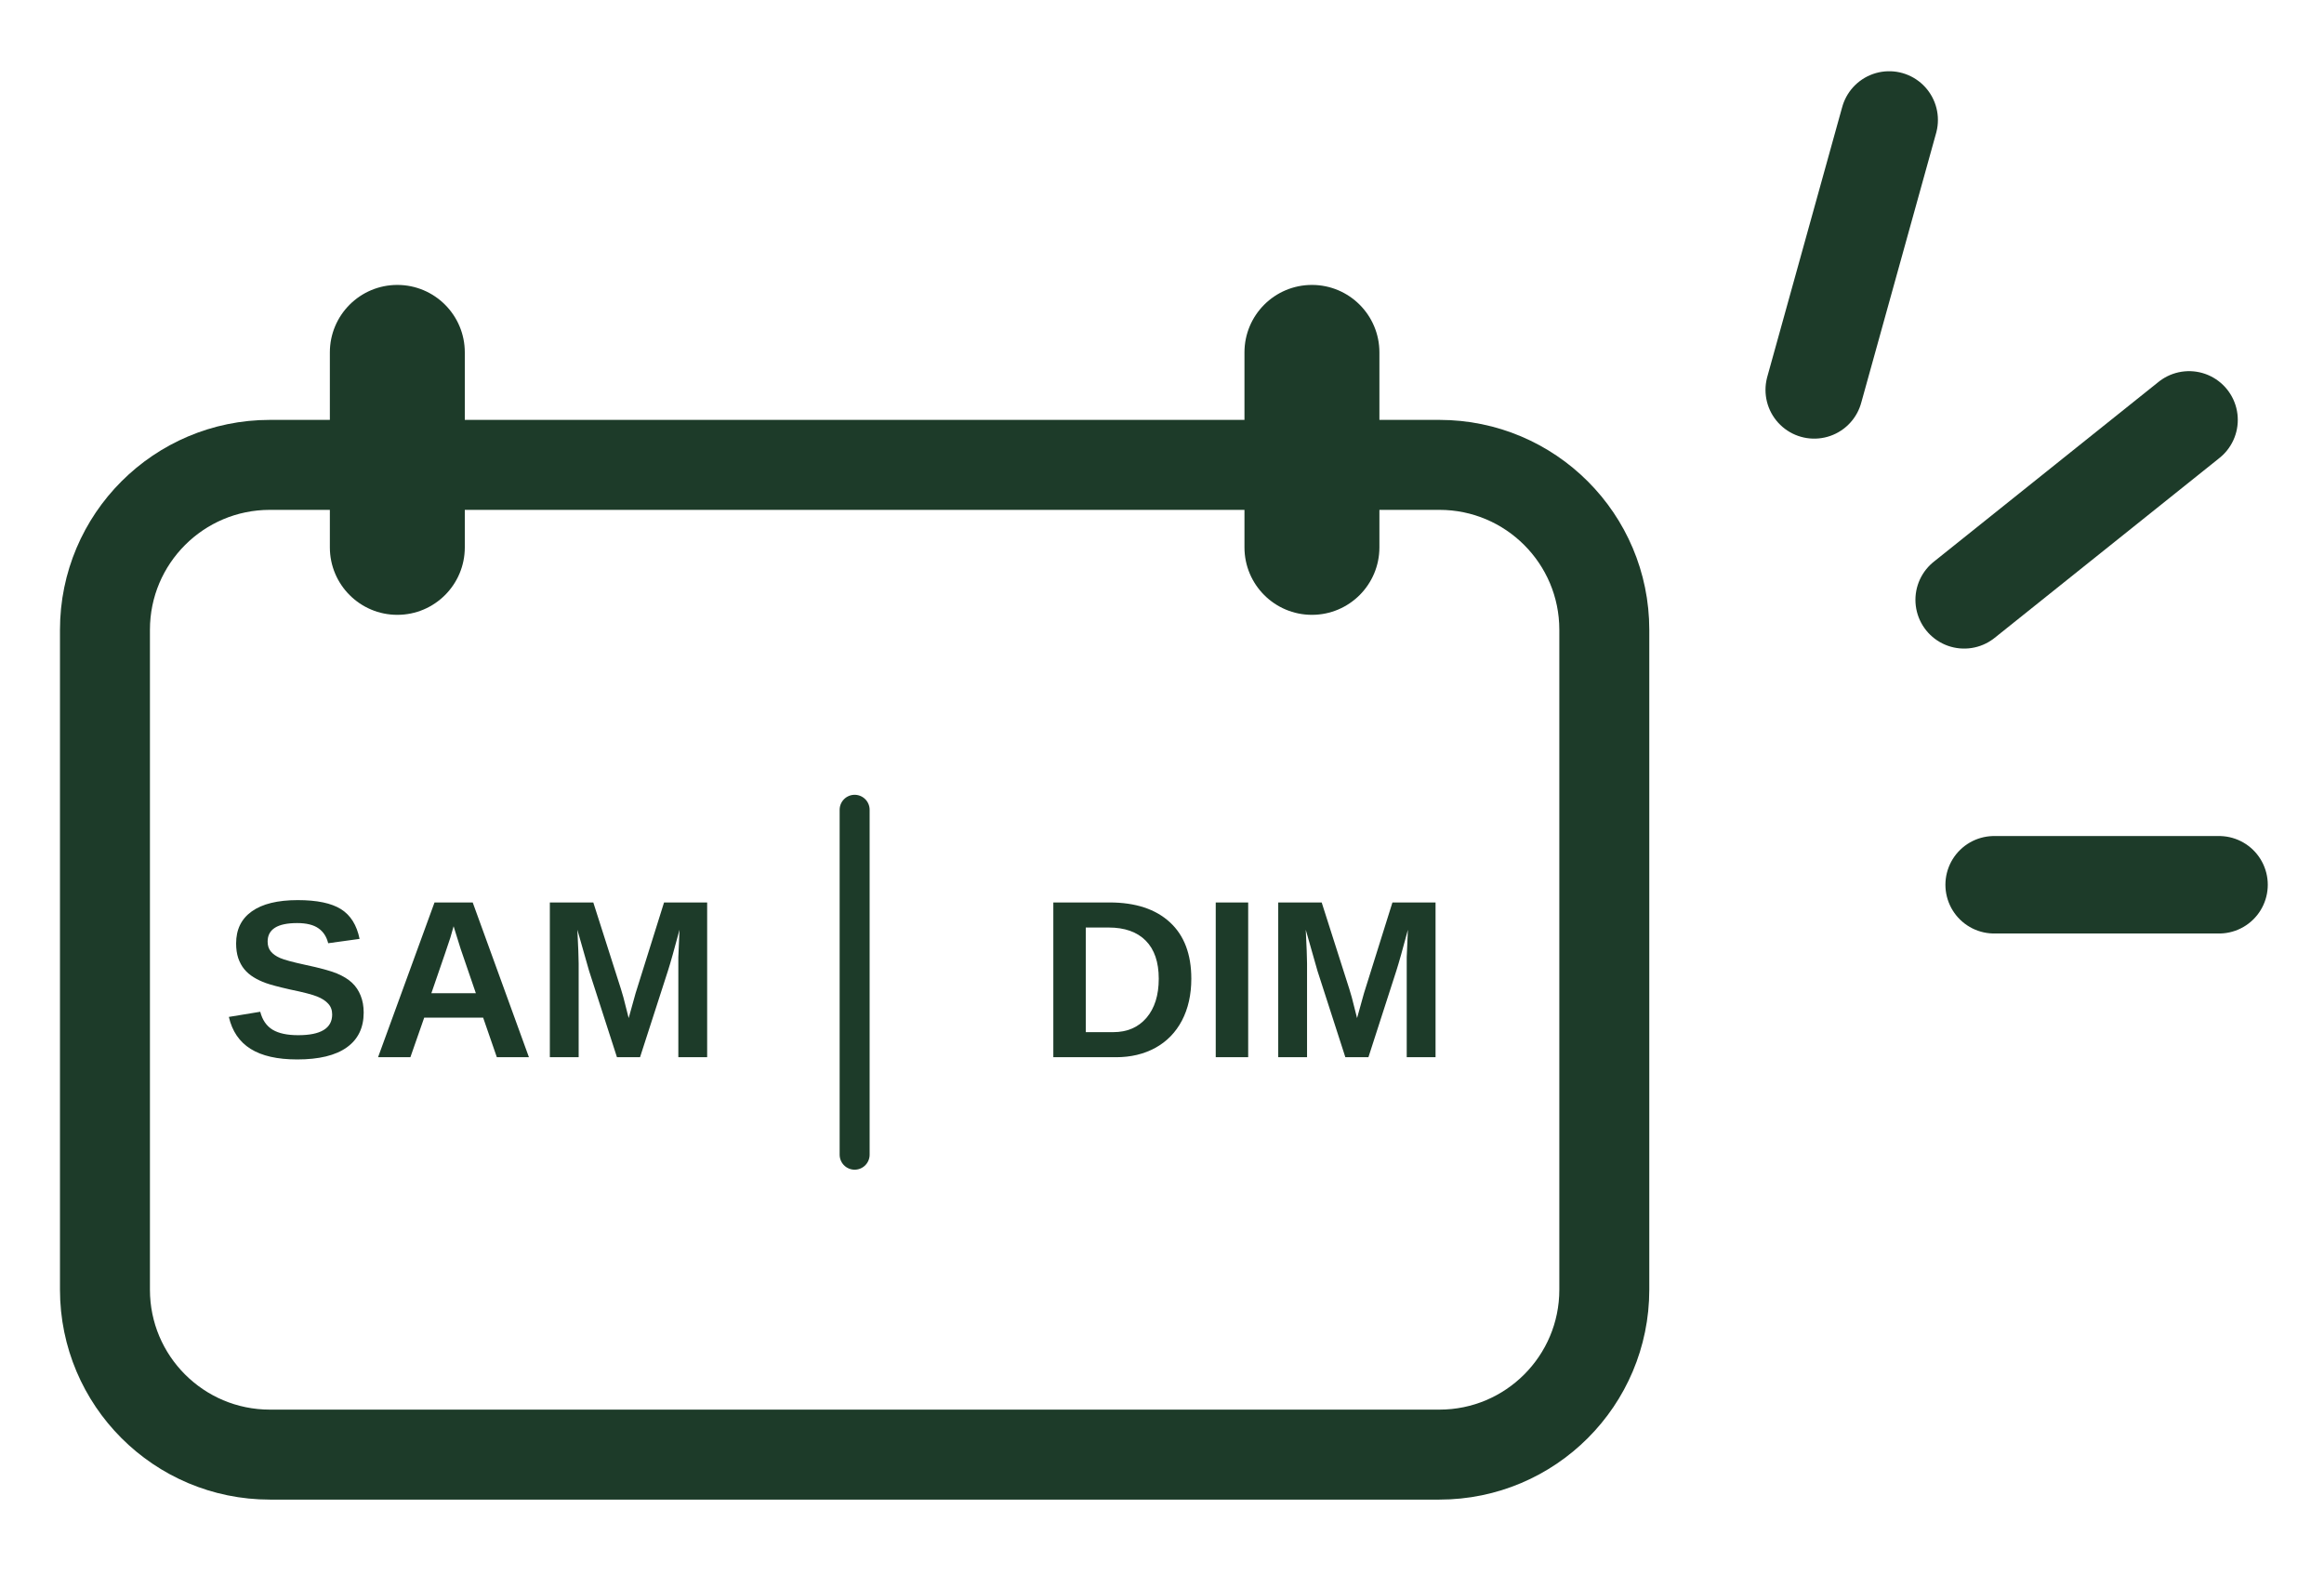
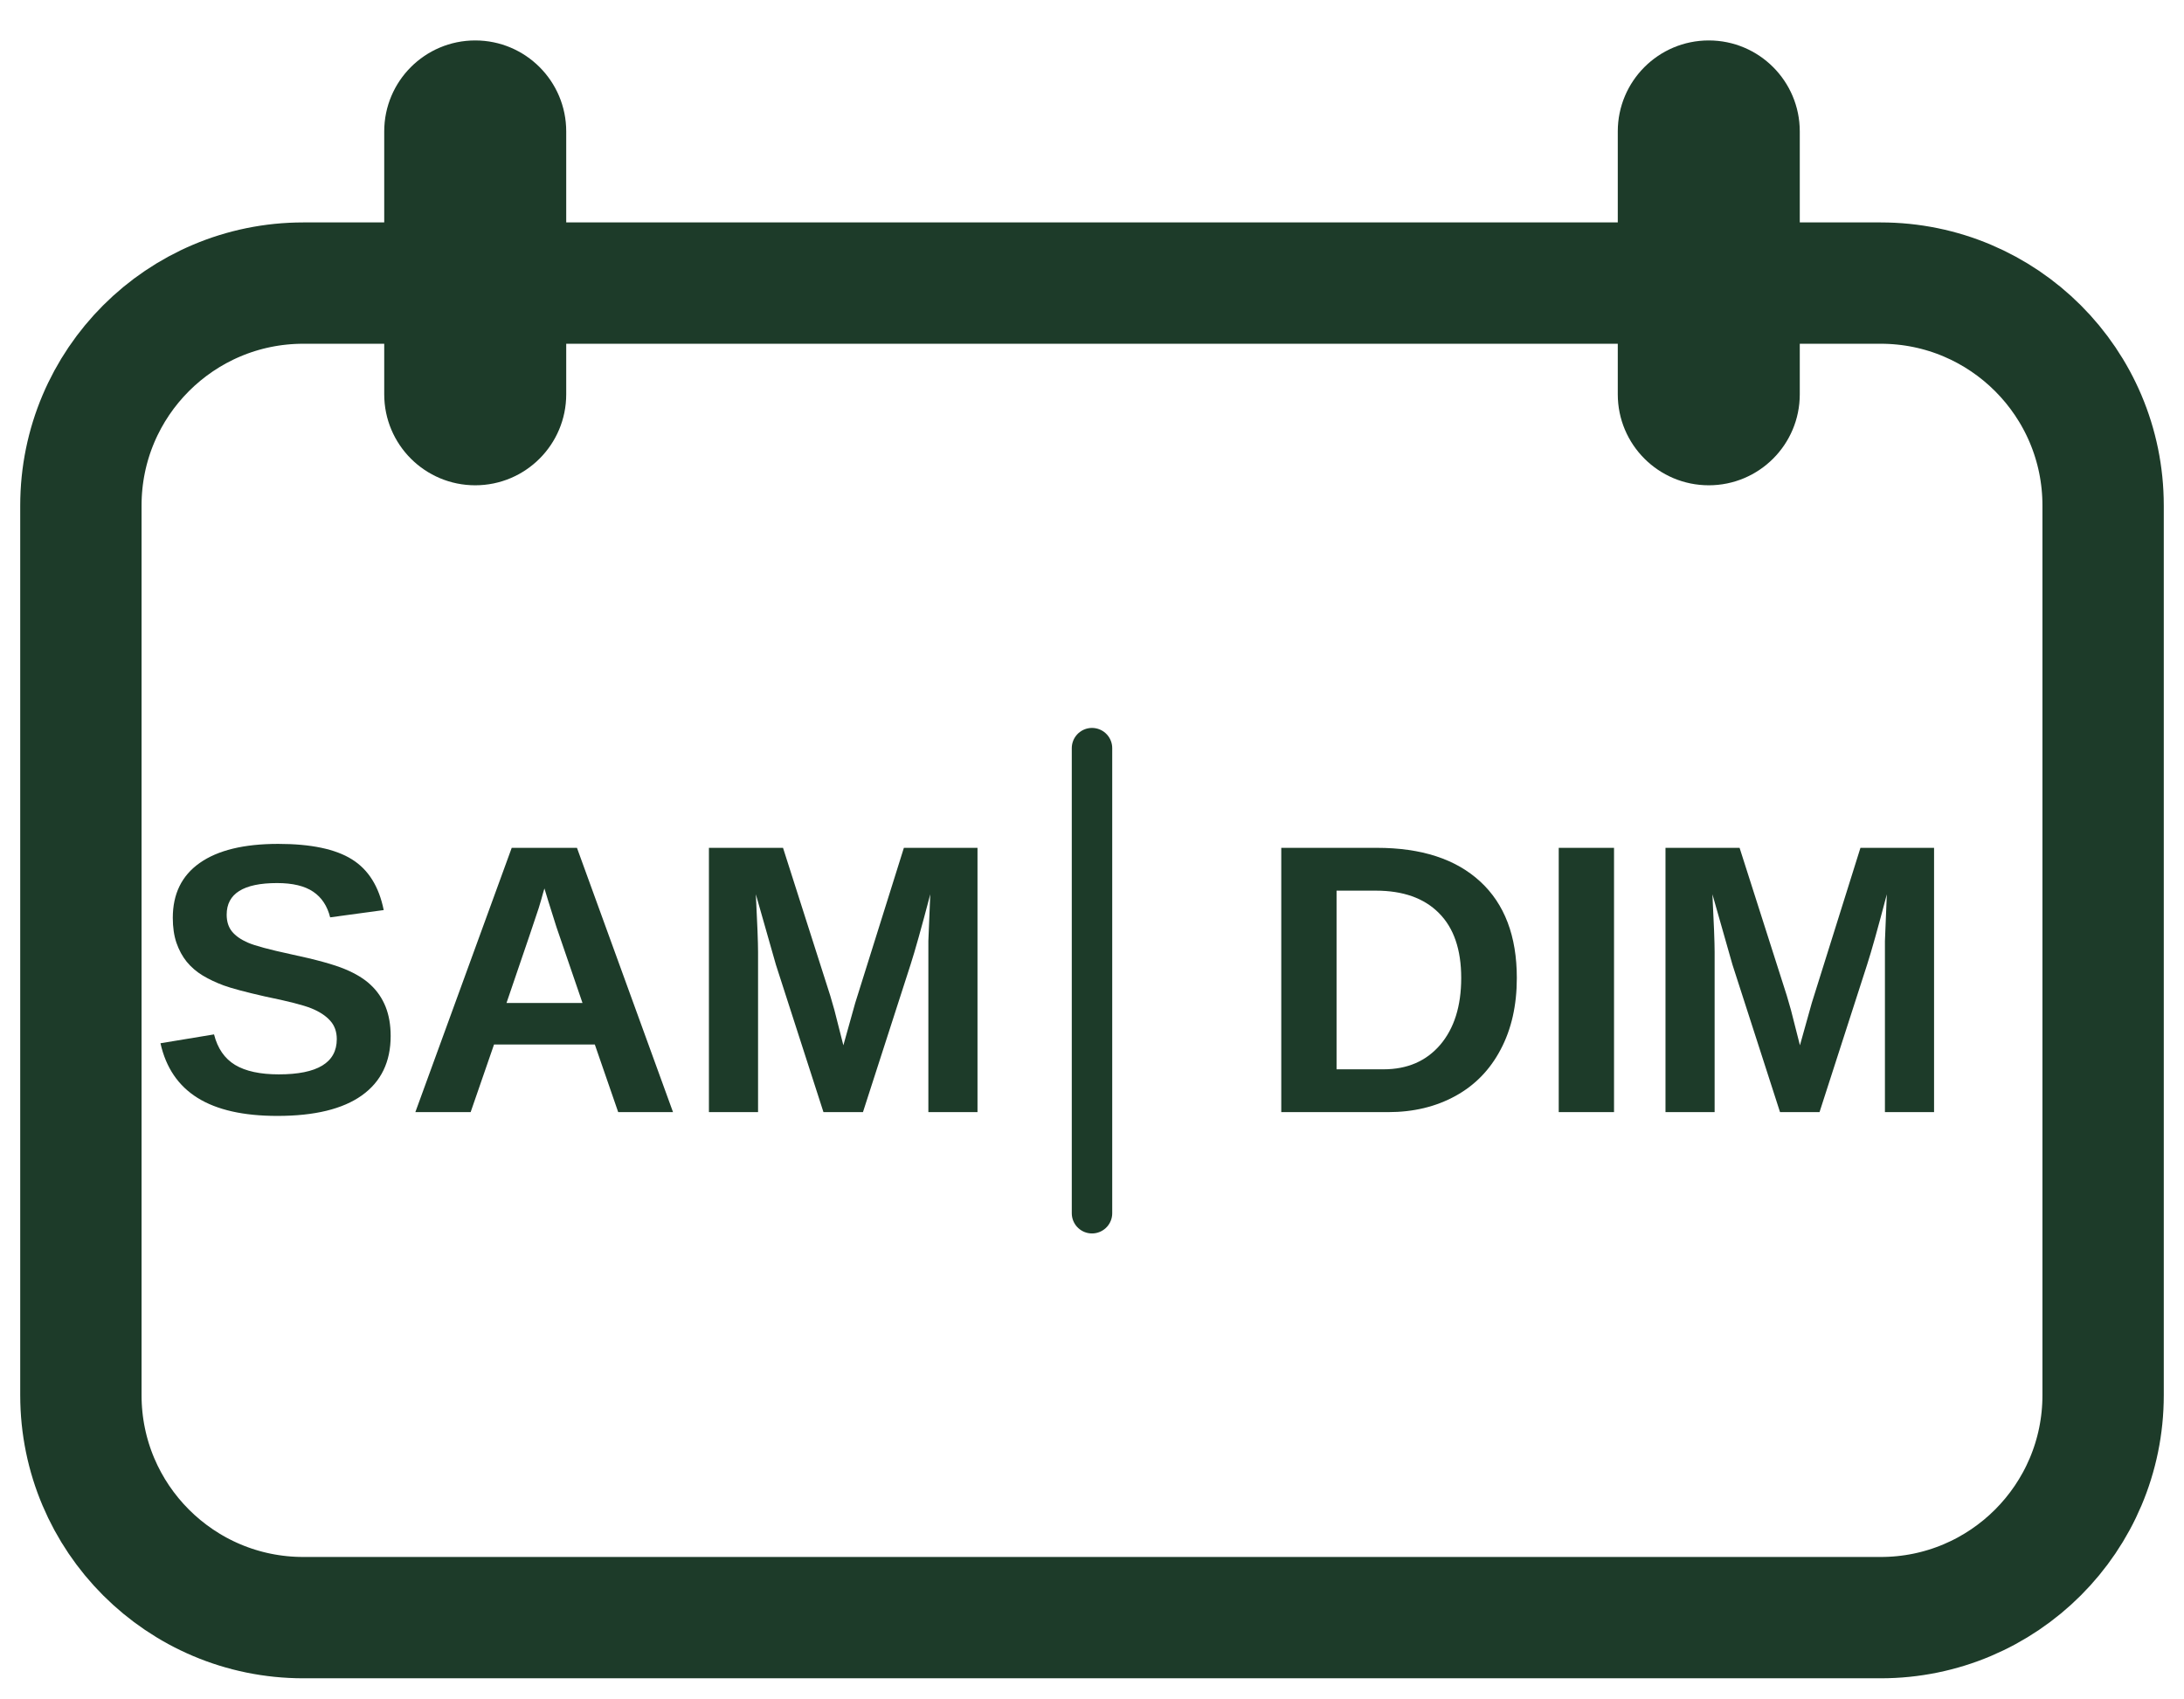
- <svg xmlns="http://www.w3.org/2000/svg" viewBox="0 0 310 210" width="310" height="210">
+ <svg xmlns="http://www.w3.org/2000/svg" viewBox="6 34 216 168" width="216" height="168">
  <g stroke="#1D3B29" stroke-linecap="round" fill="none">
    <rect x="14" y="62" width="200" height="132" rx="22" stroke-width="12" />
-     <line x1="242" y1="52" x2="252" y2="16" stroke-width="13" />
-     <line x1="262" y1="80" x2="292" y2="56" stroke-width="13" />
-     <line x1="266" y1="118" x2="296" y2="118" stroke-width="13" />
    <line x1="114" y1="108" x2="114" y2="154" stroke-width="4" />
  </g>
  <rect x="44" y="38" width="18" height="44" rx="9" fill="#1D3B29" />
  <rect x="166" y="38" width="18" height="44" rx="9" fill="#1D3B29" />
-   <g font-family="Montserrat, 'Arial Rounded MT Bold', 'Helvetica Neue', Arial, sans-serif" font-weight="800" font-size="30" fill="#1D3B29" text-anchor="middle">
-     <text x="63" y="141">SAM</text>
-     <text x="166" y="141">DIM</text>
+   <g font-family="Montserrat, 'Arial Rounded MT Bold', 'Helvetica Neue', Arial, sans-serif" font-weight="800" font-size="38" fill="#1D3B29" text-anchor="middle">
+     <text x="63" y="144" textLength="80" lengthAdjust="spacingAndGlyphs">SAM</text>
+     <text x="165" y="144" textLength="80" lengthAdjust="spacingAndGlyphs">DIM</text>
  </g>
</svg>
